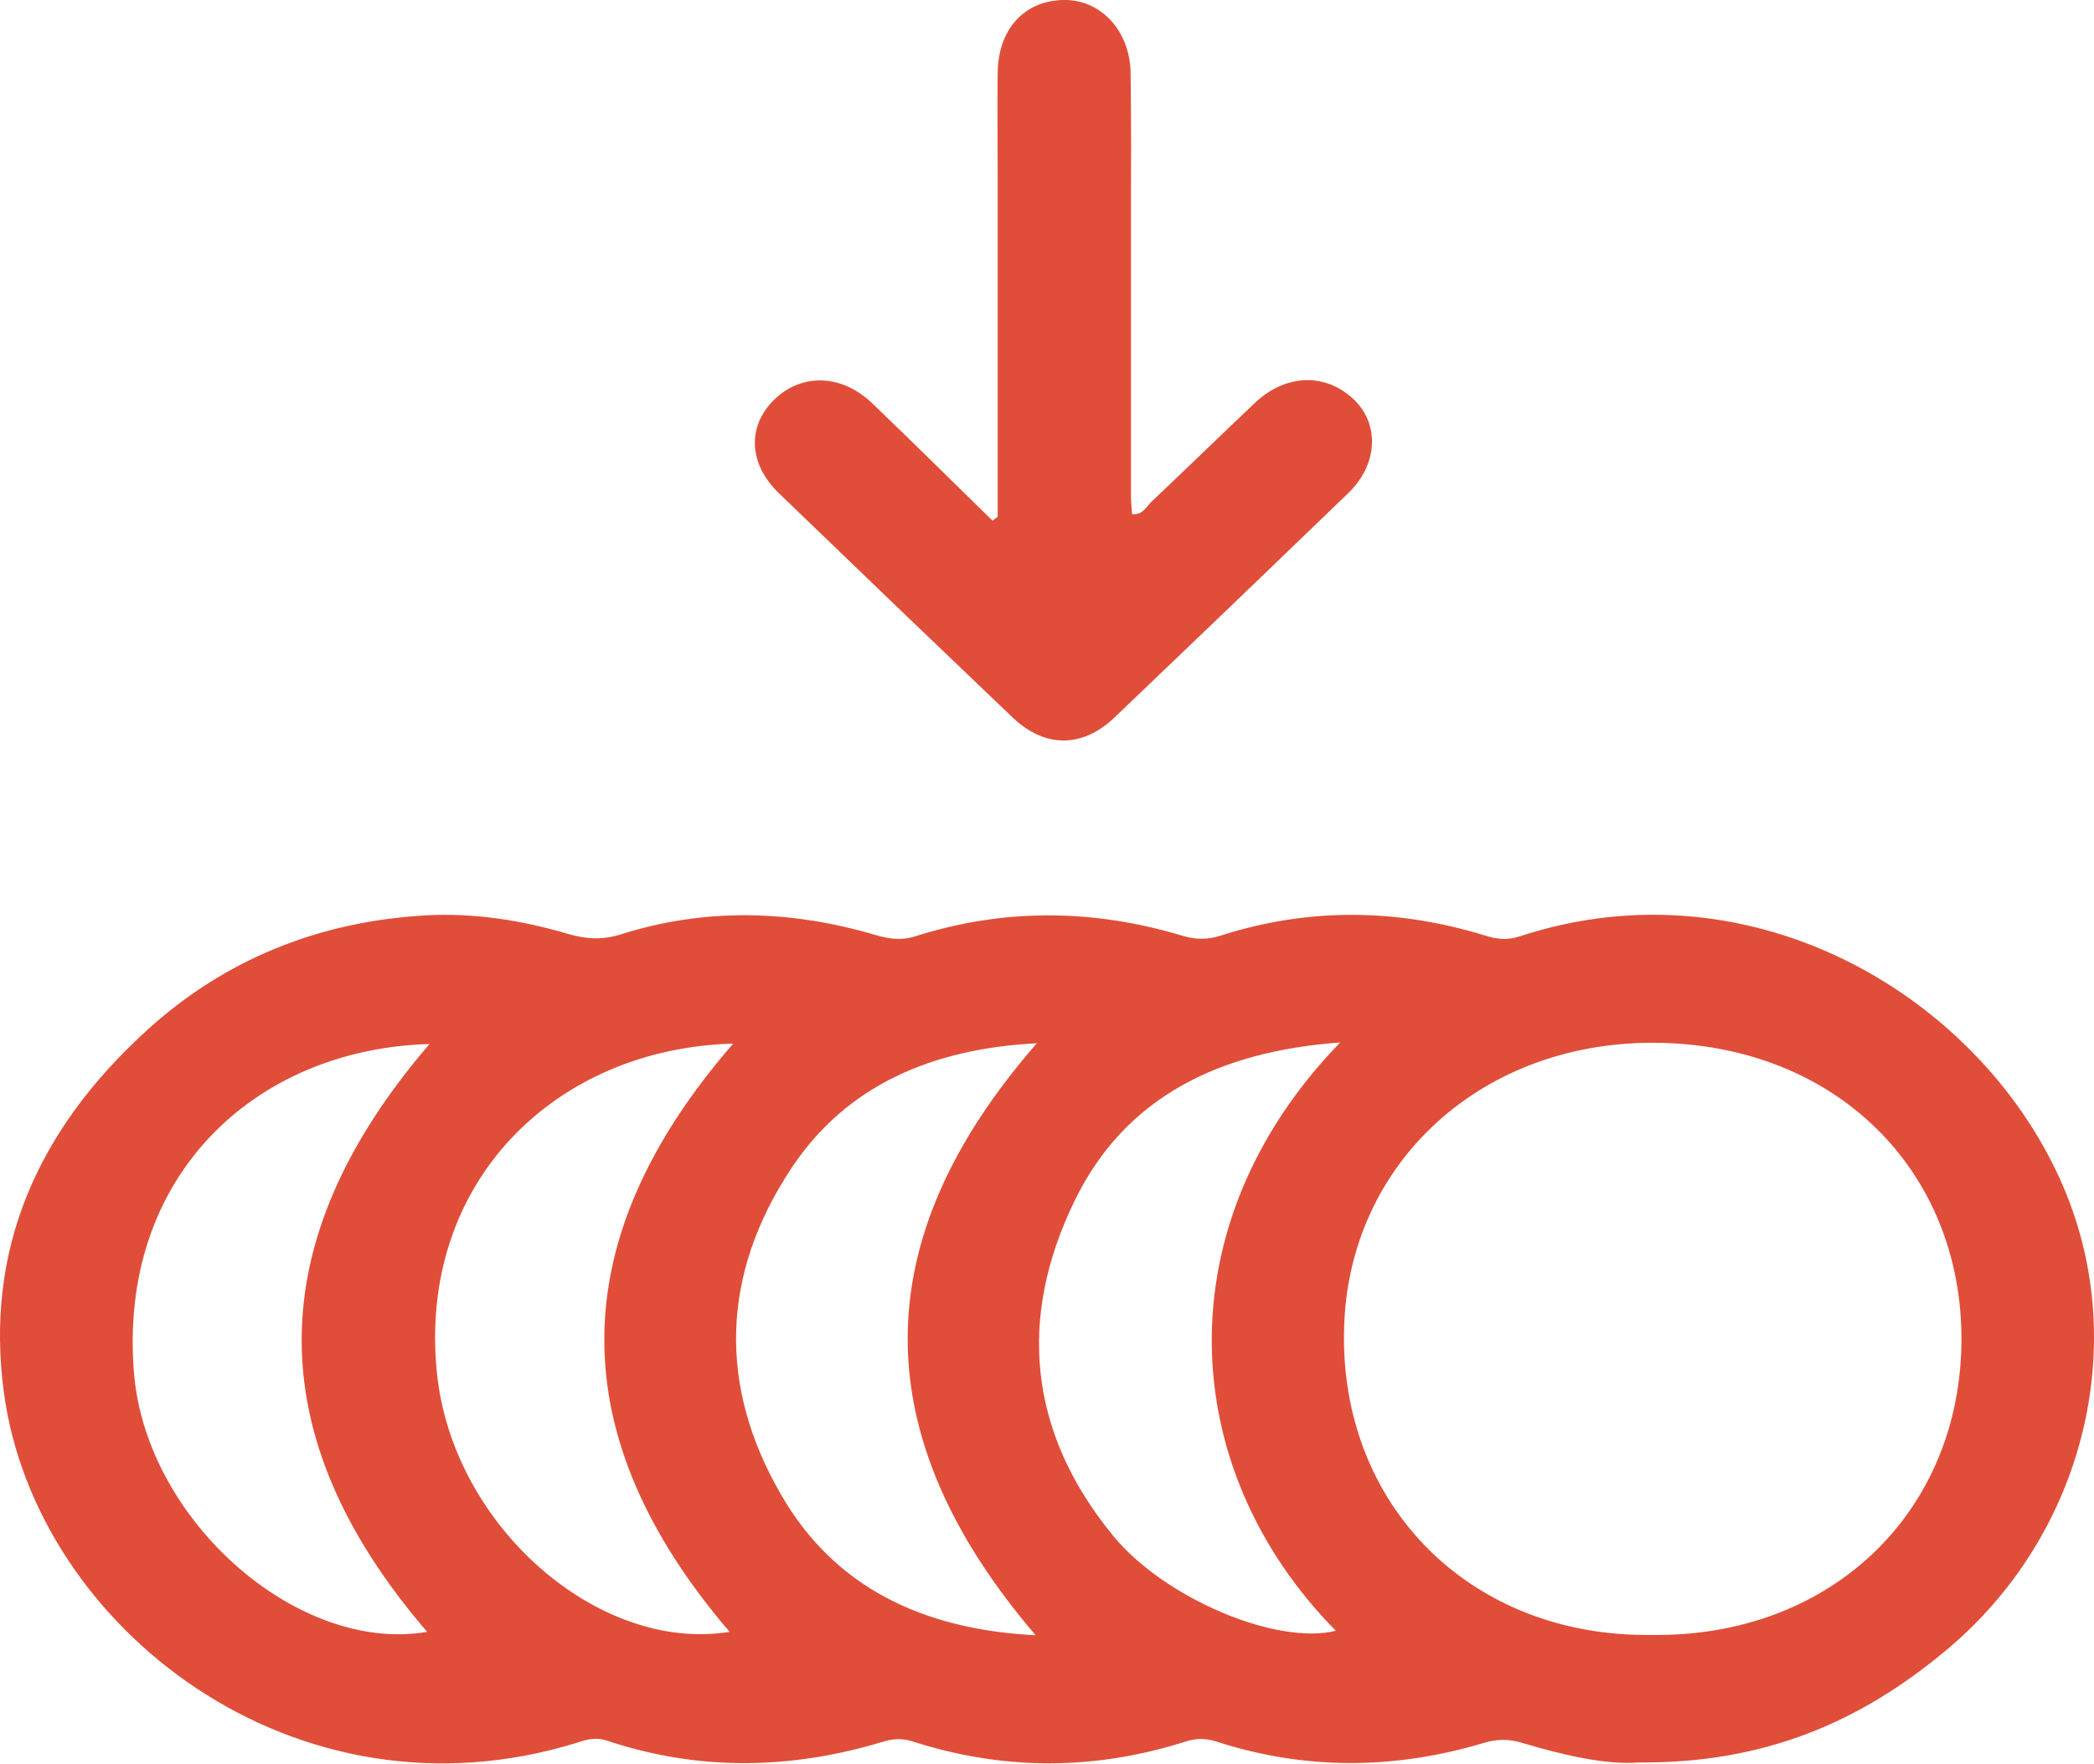
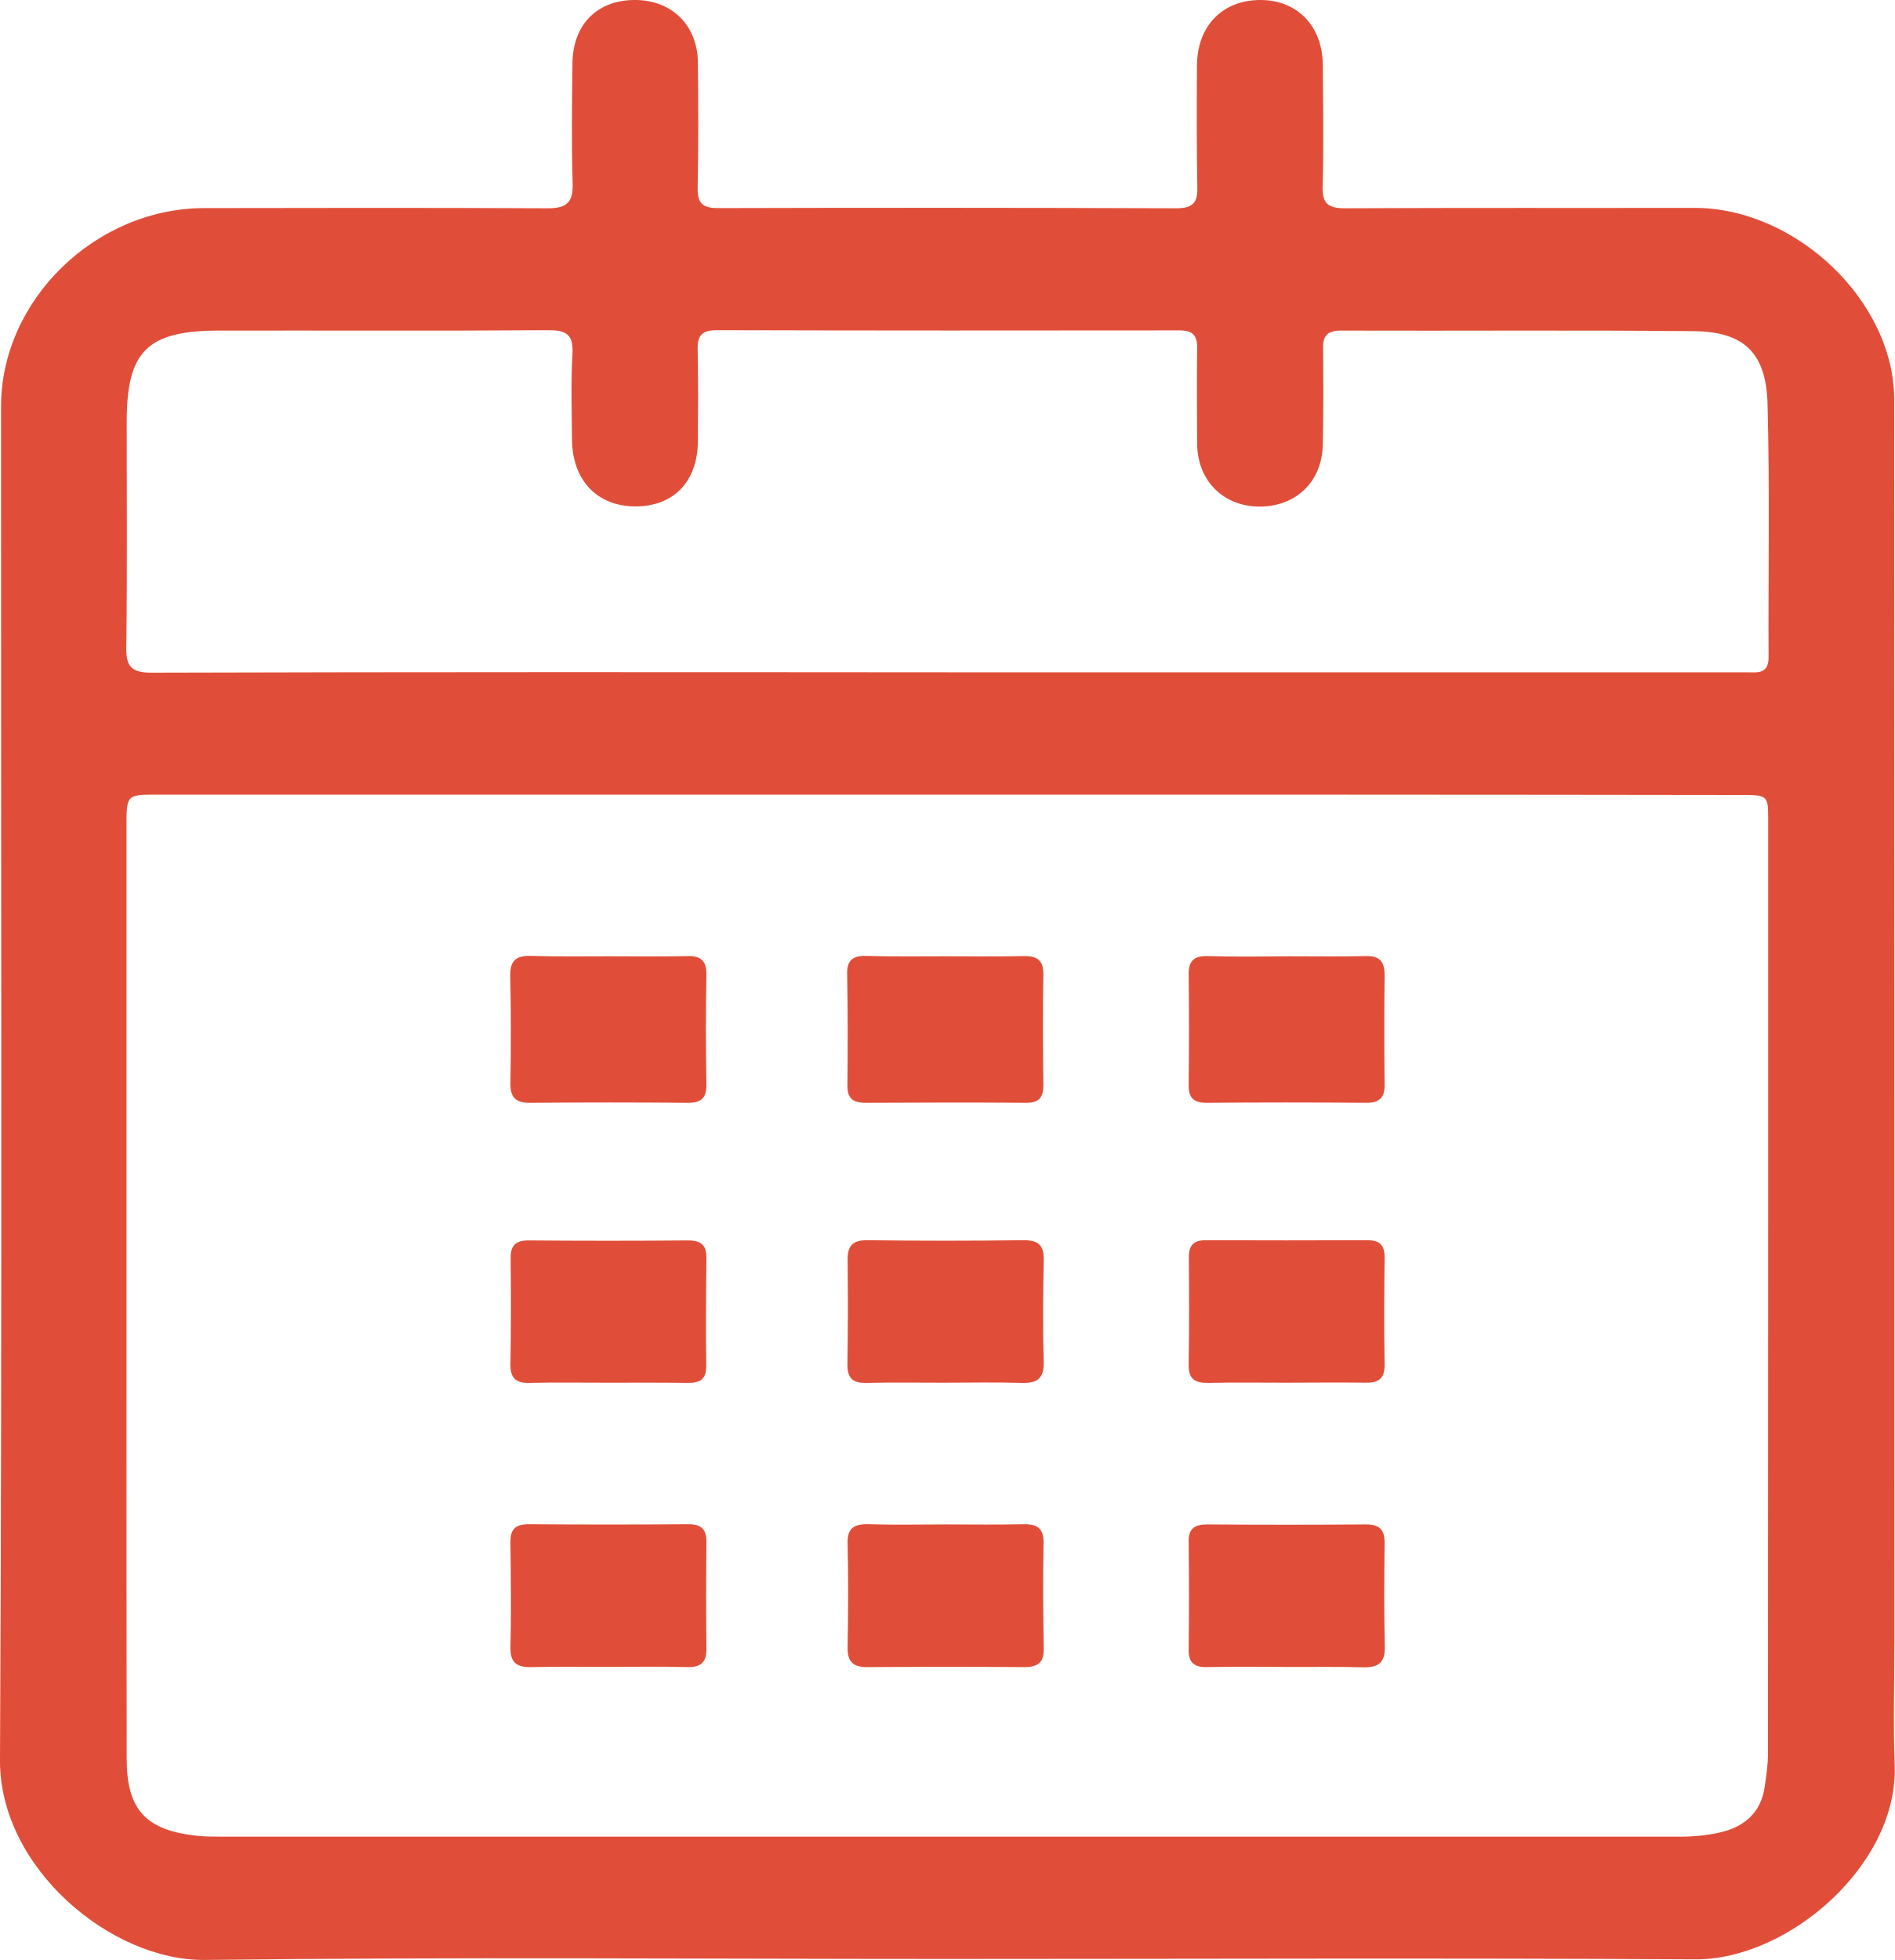
- <svg xmlns="http://www.w3.org/2000/svg" width="38" height="32" viewBox="0 0 38 32" fill="none">
-   <path d="M29.744 31.983C29.142 32.031 28.374 31.852 27.613 31.625C27.376 31.556 27.175 31.556 26.939 31.625C25.317 32.113 23.688 32.127 22.074 31.604C21.88 31.542 21.708 31.542 21.514 31.604C19.871 32.127 18.22 32.134 16.57 31.604C16.376 31.542 16.204 31.549 16.01 31.611C14.345 32.113 12.681 32.141 11.023 31.59C10.829 31.521 10.65 31.562 10.471 31.625C5.354 33.208 0.654 29.531 0.073 25.289C-0.286 22.665 0.69 20.502 2.649 18.712C4.063 17.417 5.778 16.721 7.73 16.611C8.612 16.563 9.473 16.701 10.313 16.949C10.643 17.045 10.937 17.059 11.267 16.956C12.81 16.467 14.353 16.515 15.895 16.969C16.132 17.038 16.362 17.073 16.613 16.99C18.22 16.48 19.828 16.494 21.442 16.976C21.686 17.052 21.909 17.059 22.16 16.976C23.753 16.467 25.353 16.487 26.946 16.976C27.161 17.045 27.362 17.066 27.584 16.99C31.832 15.599 36.001 18.119 37.458 21.57C38.671 24.442 37.803 27.878 35.312 29.951C33.763 31.246 32.019 32.003 29.744 31.983ZM29.981 29.669C33.174 29.71 35.506 27.513 35.592 24.469C35.678 21.363 33.432 19.008 30.16 18.925C26.917 18.843 24.456 21.101 24.391 24.125C24.312 27.32 26.688 29.717 29.981 29.669ZM7.794 18.946C4.608 19.035 2.125 21.37 2.434 24.944C2.671 27.616 5.419 30.013 7.751 29.613C4.694 26.06 4.723 22.52 7.794 18.946ZM13.305 18.939C10.083 19.022 7.572 21.453 7.93 24.924C8.218 27.706 10.873 29.999 13.24 29.613C10.191 26.053 10.205 22.506 13.305 18.939ZM18.794 29.675C15.694 26.053 15.694 22.506 18.816 18.932C16.922 19.029 15.357 19.69 14.353 21.212C13.09 23.126 13.025 25.151 14.18 27.134C15.149 28.808 16.749 29.572 18.794 29.675ZM24.32 18.918C22.124 19.077 20.416 19.91 19.505 21.783C18.464 23.911 18.658 25.991 20.201 27.871C21.148 29.021 23.186 29.861 24.241 29.593C21.334 26.645 21.119 22.217 24.32 18.918Z" fill="#E04E39" />
-   <path d="M18.105 9.38C18.105 7.307 18.105 5.241 18.105 3.168C18.105 2.555 18.098 1.935 18.105 1.323C18.113 0.537 18.579 0.014 19.297 0C19.971 -0.014 20.502 0.551 20.517 1.316C20.531 2.183 20.524 3.044 20.524 3.912C20.524 5.613 20.524 7.321 20.524 9.022C20.524 9.125 20.538 9.229 20.545 9.332C20.732 9.346 20.796 9.208 20.882 9.118C21.514 8.519 22.138 7.913 22.77 7.314C23.329 6.784 24.047 6.763 24.556 7.238C25.044 7.693 25.008 8.43 24.463 8.953C23.057 10.31 21.65 11.66 20.237 13.009C19.641 13.581 18.959 13.581 18.364 13.009C16.95 11.66 15.544 10.31 14.137 8.953C13.578 8.416 13.556 7.727 14.058 7.245C14.561 6.763 15.285 6.791 15.838 7.328C16.57 8.03 17.287 8.74 18.012 9.449C18.034 9.428 18.07 9.401 18.105 9.38Z" fill="#E04E39" />
+ <svg xmlns="http://www.w3.org/2000/svg" width="29" height="30" viewBox="0 0 29 30" fill="none">
+   <path d="M14.493 29.984C10.71 29.984 6.924 29.953 3.142 29.999C1.695 30.018 -0.006 28.584 1.77082e-05 26.947C0.035 20.037 0.013 13.129 0.016 6.221C0.016 4.596 1.457 3.191 3.119 3.185C4.871 3.182 6.62 3.179 8.371 3.188C8.67 3.191 8.774 3.104 8.765 2.808C8.746 2.196 8.755 1.584 8.762 0.973C8.765 0.386 9.13 0.009 9.695 -0C10.272 -0.01 10.675 0.377 10.682 0.957C10.688 1.6 10.691 2.242 10.678 2.885C10.675 3.111 10.755 3.185 10.989 3.185C13.328 3.179 15.664 3.179 18.003 3.188C18.25 3.188 18.333 3.107 18.326 2.87C18.314 2.249 18.317 1.625 18.32 1.004C18.323 0.395 18.714 -0.003 19.297 -0C19.859 0.003 20.243 0.401 20.246 0.994C20.25 1.615 20.262 2.239 20.243 2.86C20.237 3.123 20.335 3.188 20.589 3.188C22.372 3.179 24.153 3.185 25.936 3.182C27.488 3.182 28.989 4.609 28.992 6.113C28.995 12.44 28.995 18.767 28.995 25.094C28.995 25.736 28.976 26.379 28.999 27.021C29.056 28.535 27.377 29.999 25.943 29.99C22.122 29.968 18.307 29.984 14.493 29.984ZM14.502 12.162C10.475 12.162 6.452 12.162 2.425 12.162C1.936 12.162 1.936 12.162 1.936 12.65C1.936 15.437 1.936 18.223 1.936 21.01C1.936 22.981 1.936 24.948 1.939 26.919C1.939 27.698 2.231 28.016 3.018 28.099C3.142 28.112 3.269 28.112 3.396 28.112C10.837 28.112 18.282 28.112 25.724 28.112C25.924 28.112 26.12 28.093 26.317 28.05C26.701 27.963 26.952 27.744 27.009 27.352C27.034 27.182 27.06 27.009 27.06 26.836C27.063 22.082 27.063 17.324 27.063 12.57C27.063 12.171 27.063 12.168 26.641 12.168C22.598 12.162 18.552 12.162 14.502 12.162ZM14.487 10.29C16.898 10.29 19.307 10.29 21.719 10.29C23.385 10.29 25.051 10.29 26.72 10.29C26.885 10.29 27.069 10.327 27.069 10.064C27.063 8.77 27.088 7.473 27.053 6.178C27.031 5.403 26.695 5.078 25.93 5.069C24.127 5.051 22.325 5.066 20.522 5.06C20.316 5.06 20.246 5.14 20.25 5.332C20.256 5.823 20.256 6.311 20.246 6.802C20.237 7.368 19.843 7.751 19.282 7.754C18.726 7.754 18.33 7.361 18.323 6.799C18.32 6.308 18.317 5.82 18.323 5.329C18.326 5.134 18.257 5.057 18.05 5.057C15.693 5.06 13.335 5.06 10.974 5.054C10.758 5.054 10.675 5.122 10.678 5.338C10.688 5.807 10.685 6.277 10.682 6.747C10.678 7.374 10.31 7.754 9.717 7.751C9.139 7.747 8.762 7.352 8.755 6.734C8.752 6.296 8.736 5.857 8.762 5.418C8.778 5.134 8.682 5.051 8.39 5.054C6.715 5.066 5.036 5.057 3.361 5.06C2.256 5.06 1.942 5.369 1.939 6.45C1.939 7.602 1.948 8.758 1.933 9.91C1.929 10.194 2.002 10.296 2.317 10.296C6.372 10.284 10.428 10.287 14.487 10.29Z" fill="#E04E39" />
+   <path d="M9.324 14.637C9.72 14.637 10.12 14.643 10.517 14.634C10.732 14.627 10.815 14.711 10.812 14.921C10.802 15.48 10.802 16.042 10.812 16.602C10.815 16.821 10.72 16.883 10.51 16.88C9.714 16.873 8.92 16.873 8.124 16.88C7.895 16.883 7.807 16.802 7.813 16.577C7.822 16.027 7.822 15.477 7.81 14.927C7.807 14.695 7.908 14.624 8.13 14.631C8.53 14.643 8.927 14.637 9.324 14.637Z" fill="#E04E39" />
+   <path d="M14.477 14.637C14.874 14.637 15.274 14.643 15.67 14.634C15.883 14.631 15.972 14.705 15.969 14.918C15.959 15.477 15.962 16.039 15.969 16.598C15.972 16.784 15.915 16.883 15.702 16.88C14.886 16.873 14.071 16.876 13.252 16.88C13.055 16.88 12.966 16.812 12.97 16.611C12.976 16.039 12.976 15.471 12.966 14.899C12.963 14.702 13.052 14.627 13.249 14.631C13.662 14.643 14.071 14.637 14.477 14.637Z" fill="#E04E39" />
+   <path d="M19.707 14.637C20.104 14.637 20.503 14.643 20.9 14.634C21.119 14.627 21.192 14.72 21.192 14.924C21.186 15.483 21.186 16.045 21.192 16.605C21.195 16.796 21.116 16.88 20.916 16.88C20.1 16.873 19.285 16.873 18.466 16.88C18.26 16.88 18.19 16.793 18.193 16.605C18.2 16.045 18.2 15.483 18.193 14.924C18.19 14.717 18.263 14.627 18.485 14.634C18.891 14.646 19.301 14.64 19.707 14.637Z" fill="#E04E39" />
+   <path d="M9.298 21.164C8.901 21.164 8.502 21.158 8.105 21.167C7.889 21.174 7.81 21.087 7.813 20.88C7.822 20.34 7.822 19.802 7.816 19.261C7.813 19.07 7.886 18.986 8.089 18.986C8.905 18.993 9.72 18.993 10.536 18.986C10.739 18.986 10.815 19.067 10.812 19.258C10.806 19.808 10.802 20.358 10.809 20.908C10.812 21.115 10.71 21.171 10.52 21.167C10.114 21.161 9.704 21.164 9.298 21.164Z" fill="#E04E39" />
+   <path d="M14.458 21.164C14.061 21.164 13.662 21.158 13.265 21.167C13.049 21.174 12.967 21.09 12.97 20.88C12.979 20.352 12.979 19.82 12.973 19.292C12.97 19.073 13.043 18.98 13.278 18.983C14.071 18.993 14.867 18.993 15.664 18.983C15.892 18.98 15.981 19.061 15.975 19.286C15.965 19.805 15.959 20.324 15.975 20.843C15.981 21.106 15.87 21.177 15.623 21.167C15.232 21.155 14.845 21.164 14.458 21.164Z" fill="#E04E39" />
+   <path d="M19.694 21.164C19.297 21.164 18.898 21.158 18.501 21.167C18.298 21.171 18.19 21.115 18.193 20.892C18.203 20.343 18.2 19.793 18.196 19.243C18.196 19.064 18.266 18.983 18.453 18.983C19.278 18.986 20.107 18.986 20.932 18.983C21.119 18.983 21.192 19.061 21.192 19.24C21.186 19.79 21.183 20.34 21.192 20.889C21.195 21.109 21.09 21.171 20.887 21.164C20.488 21.158 20.091 21.164 19.694 21.164Z" fill="#E04E39" />
+   <path d="M9.298 25.514C8.911 25.514 8.524 25.508 8.137 25.517C7.921 25.523 7.81 25.458 7.813 25.224C7.826 24.683 7.819 24.142 7.813 23.605C7.81 23.41 7.886 23.33 8.089 23.33C8.905 23.336 9.72 23.336 10.539 23.33C10.742 23.33 10.815 23.416 10.812 23.608C10.806 24.148 10.806 24.689 10.812 25.227C10.815 25.434 10.742 25.52 10.52 25.517C10.114 25.505 9.704 25.514 9.298 25.514Z" fill="#E04E39" />
+   <path d="M14.48 23.333C14.877 23.333 15.277 23.339 15.674 23.33C15.886 23.327 15.975 23.404 15.972 23.617C15.962 24.158 15.966 24.698 15.975 25.236C15.978 25.452 15.883 25.517 15.674 25.517C14.877 25.511 14.084 25.511 13.287 25.517C13.059 25.52 12.97 25.44 12.973 25.214C12.982 24.686 12.986 24.155 12.973 23.626C12.967 23.395 13.065 23.324 13.29 23.33C13.684 23.342 14.084 23.333 14.48 23.333Z" fill="#E04E39" />
+   <path d="M19.663 25.514C19.266 25.514 18.866 25.508 18.469 25.517C18.266 25.52 18.19 25.437 18.193 25.245C18.2 24.695 18.2 24.145 18.193 23.596C18.19 23.392 18.288 23.333 18.482 23.333C19.288 23.339 20.094 23.339 20.897 23.333C21.113 23.33 21.195 23.413 21.192 23.62C21.186 24.148 21.183 24.68 21.195 25.208C21.202 25.455 21.09 25.526 20.856 25.52C20.459 25.508 20.062 25.517 19.663 25.514Z" fill="#E04E39" />
</svg>
